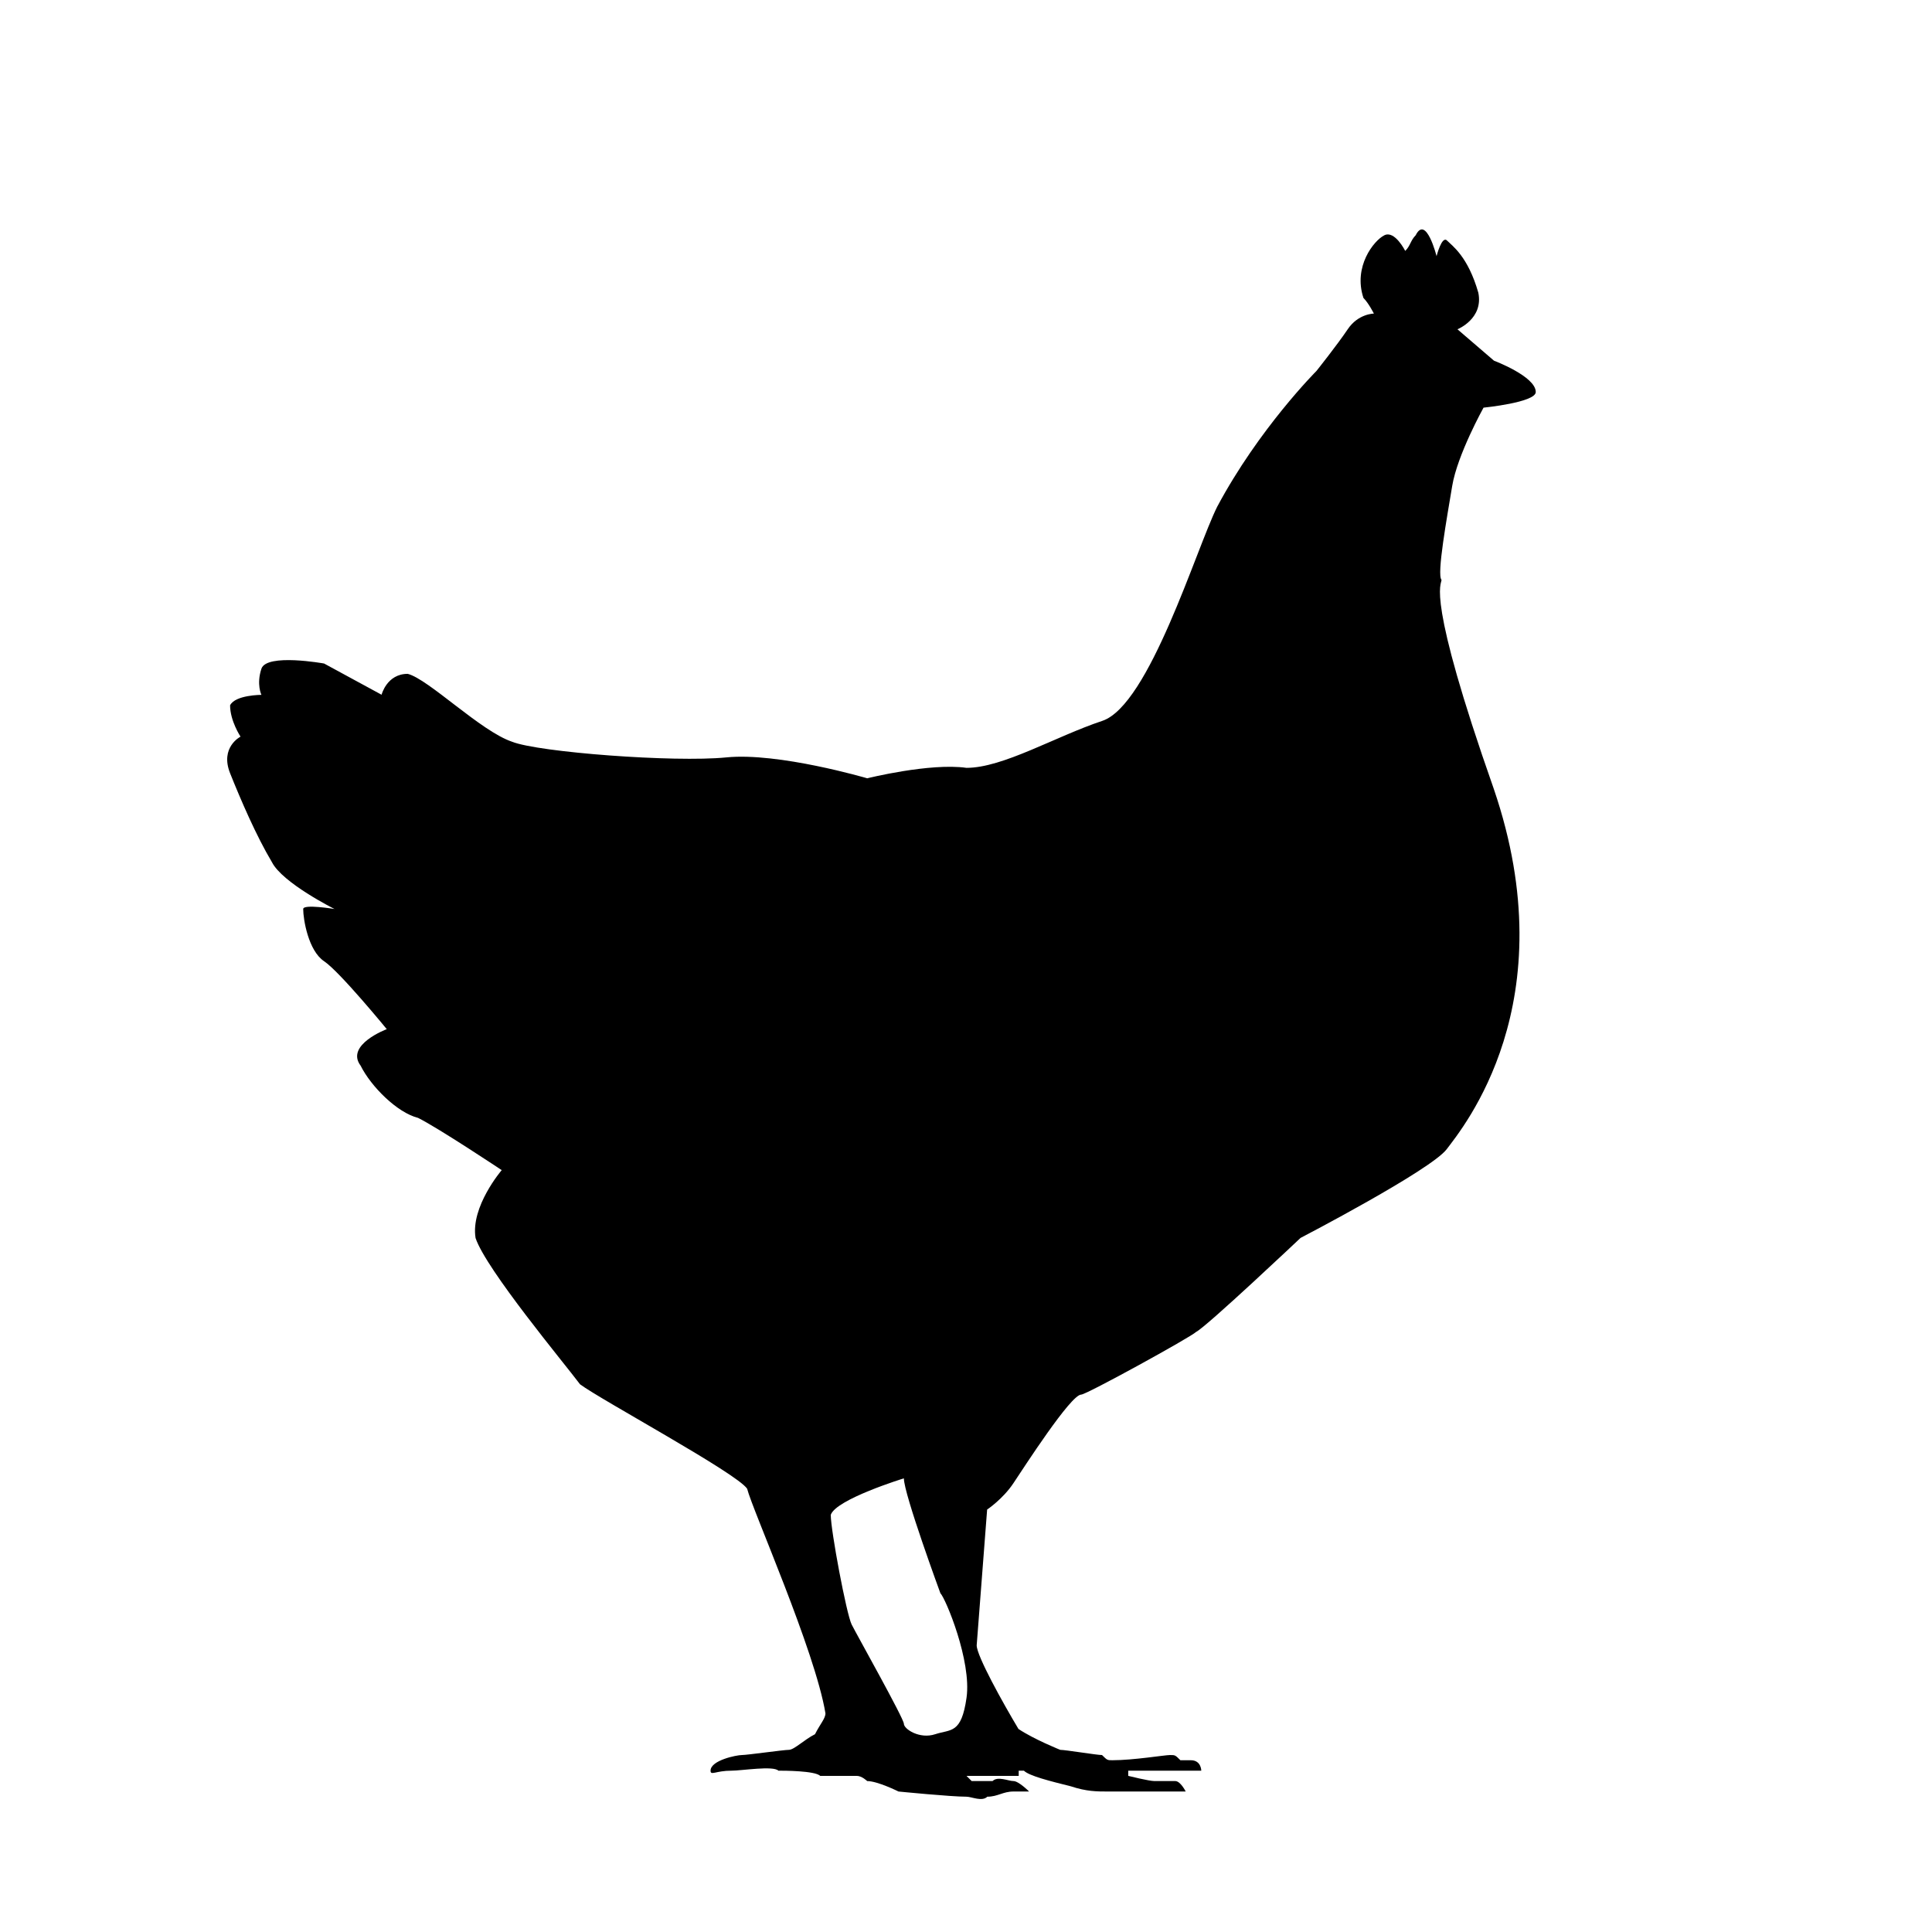
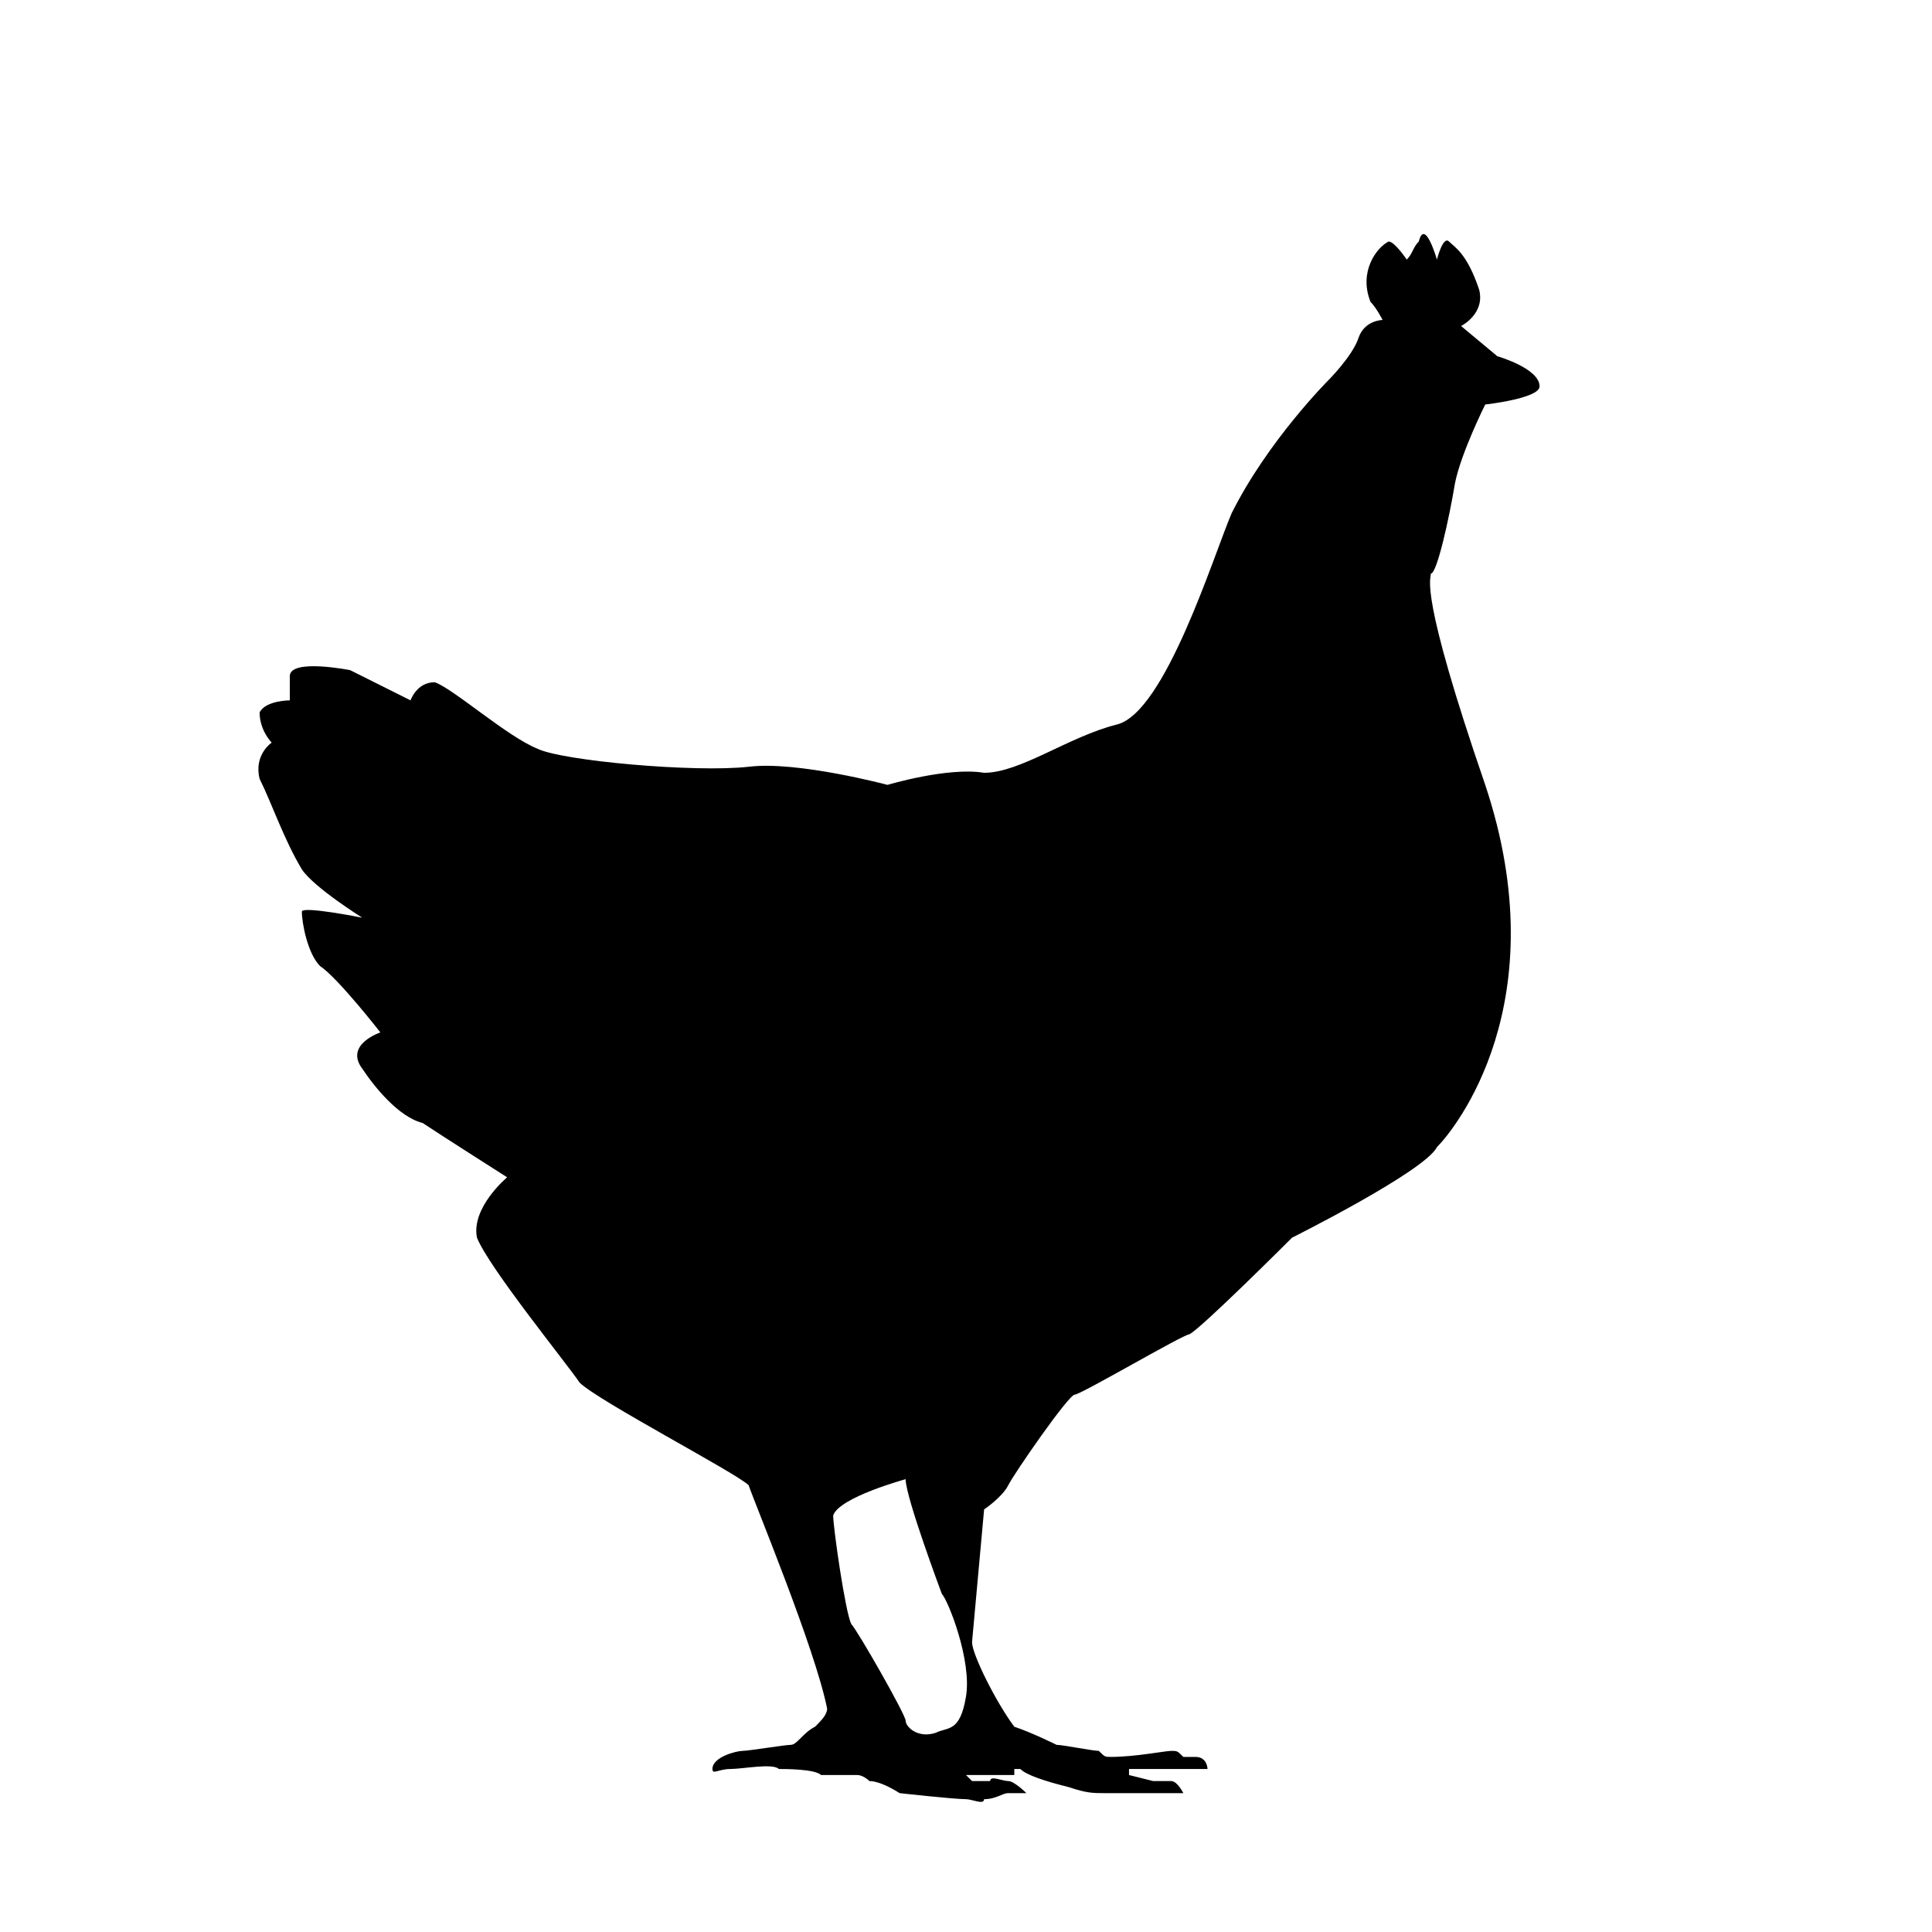
- <svg xmlns="http://www.w3.org/2000/svg" version="1.1" id="chicken" x="0px" y="0px" viewBox="0 0 32 32" style="enable-background:new 0 0 32 32;" xml:space="preserve">
-   <path d="M24.053,8.049c0.086-0.519,0.519-1.297,0.519-1.297s0.865-0.086,0.865-0.259c0-0.259-0.692-0.519-0.692-0.519L24.14,5.454  c0,0,0.433-0.173,0.346-0.605c-0.173-0.605-0.433-0.778-0.519-0.865c-0.086-0.086-0.173,0.259-0.173,0.259s-0.173-0.692-0.346-0.346  c-0.086,0.086-0.086,0.173-0.173,0.259c0,0-0.173-0.346-0.346-0.259c-0.173,0.086-0.519,0.519-0.346,1.038  c0.086,0.086,0.173,0.259,0.173,0.259s-0.259,0-0.433,0.259s-0.519,0.692-0.519,0.692s-0.952,0.952-1.644,2.249  c-0.346,0.692-1.125,3.287-1.903,3.546c-0.778,0.259-1.644,0.778-2.249,0.778c-0.605-0.086-1.644,0.173-1.644,0.173  s-1.471-0.433-2.335-0.346c-0.865,0.086-3.114-0.086-3.546-0.259c-0.519-0.173-1.385-1.038-1.73-1.125  c-0.346,0-0.433,0.346-0.433,0.346L5.368,10.99c0,0-0.952-0.173-1.038,0.086s0,0.433,0,0.433s-0.433,0-0.519,0.173  c0,0.259,0.173,0.519,0.173,0.519s-0.345,0.174-0.173,0.606c0.173,0.433,0.433,1.038,0.692,1.471  c0.173,0.346,1.038,0.778,1.038,0.778s-0.519-0.086-0.519,0c0,0.173,0.086,0.692,0.346,0.865c0.259,0.173,1.038,1.125,1.038,1.125  s-0.692,0.259-0.433,0.605c0.173,0.346,0.605,0.778,0.952,0.865c0.346,0.173,1.385,0.865,1.385,0.865s-0.519,0.605-0.433,1.125  c0.173,0.519,1.471,2.076,1.73,2.422c0.346,0.259,2.595,1.471,2.768,1.73c0.086,0.346,1.125,2.682,1.297,3.72  c0,0.086-0.086,0.173-0.173,0.346c-0.173,0.086-0.346,0.259-0.433,0.259s-0.692,0.086-0.778,0.086c-0.086,0-0.519,0.086-0.519,0.259  c0,0.086,0.086,0,0.346,0c0.173,0,0.692-0.086,0.778,0c0.086,0,0.605,0,0.692,0.086c0.086,0,0.346,0,0.605,0  c0.086,0,0.173,0.086,0.173,0.086c0.173,0,0.519,0.173,0.519,0.173s0.865,0.086,1.125,0.086c0.086,0,0.259,0.086,0.346,0  c0.173,0,0.259-0.086,0.433-0.086c0.086,0,0.259,0,0.259,0s-0.173-0.173-0.259-0.173c-0.086,0-0.259-0.086-0.346,0  c-0.086,0-0.173,0-0.346,0l-0.086-0.086c0.173,0,0.346,0,0.346,0c0.086,0,0.346,0,0.346,0h0.173c0,0,0,0,0-0.086l0,0  c0,0,0,0,0.086,0c0.086,0.086,0.433,0.173,0.778,0.259l0,0l0,0c0.259,0.086,0.433,0.086,0.605,0.086c0.259,0,1.038,0,1.038,0l0,0  c0.086,0,0.086,0,0.086,0s0.086,0,0.173,0c0,0-0.086-0.173-0.173-0.173s-0.259,0-0.346,0s-0.433-0.086-0.433-0.086v-0.086h0.086  h0.778c0.086,0,0.086,0,0.173,0h0.173c0,0,0-0.173-0.173-0.173c-0.086,0-0.086,0-0.173,0c-0.086-0.086-0.086-0.086-0.173-0.086  c-0.086,0-0.605,0.086-0.952,0.086c-0.086,0-0.086,0-0.173-0.086c-0.086,0-0.605-0.086-0.692-0.086c0,0-0.433-0.173-0.692-0.346  c-0.259-0.433-0.692-1.211-0.692-1.385l0.173-2.249c0,0,0.259-0.173,0.433-0.433c0.174-0.26,0.952-1.471,1.125-1.471  c0.086,0,1.816-0.952,1.903-1.038c0.173-0.086,1.73-1.557,1.73-1.557s2.163-1.125,2.422-1.471c0.259-0.346,1.99-2.422,0.778-5.969  c-1.125-3.201-0.865-3.374-0.865-3.46C23.794,9.52,23.967,8.568,24.053,8.049L24.053,8.049z M16.009,28.119  c-0.086,0.605-0.259,0.519-0.519,0.605c-0.259,0.086-0.519-0.086-0.519-0.173c0-0.086-0.778-1.471-0.865-1.644  c-0.086-0.173-0.346-1.557-0.346-1.816c0.086-0.259,1.211-0.605,1.211-0.605c0,0.259,0.605,1.903,0.605,1.903  C15.662,26.475,16.095,27.512,16.009,28.119L16.009,28.119z" />
+ <svg xmlns="http://www.w3.org/2000/svg" version="1.1" id="gallus_x5F_gallus" x="0px" y="0px" viewBox="0 0 32 32" style="enable-background:new 0 0 32 32;" xml:space="preserve">
+   <path d="M24.1,8c0.1-0.5,0.5-1.3,0.5-1.3s0.9-0.1,0.9-0.3c0-0.3-0.7-0.5-0.7-0.5l-0.6-0.5c0,0,0.4-0.2,0.3-0.6  C24.3,4.2,24.1,4.1,24,4c-0.1-0.1-0.2,0.3-0.2,0.3s-0.2-0.7-0.3-0.3c-0.1,0.1-0.1,0.2-0.2,0.3c0,0-0.2-0.3-0.3-0.3  c-0.2,0.1-0.5,0.5-0.3,1c0.1,0.1,0.2,0.3,0.2,0.3s-0.3,0-0.4,0.3s-0.5,0.7-0.5,0.7s-1,1-1.6,2.2c-0.3,0.7-1.1,3.3-1.9,3.5  s-1.6,0.8-2.2,0.8c-0.6-0.1-1.6,0.2-1.6,0.2s-1.5-0.4-2.3-0.3c-0.9,0.1-3.1-0.1-3.5-0.3c-0.5-0.2-1.4-1-1.7-1.1  c-0.3,0-0.4,0.3-0.4,0.3l-1-0.5c0,0-1-0.2-1,0.1s0,0.4,0,0.4s-0.4,0-0.5,0.2c0,0.3,0.2,0.5,0.2,0.5s-0.3,0.2-0.2,0.6  c0.2,0.4,0.4,1,0.7,1.5c0.2,0.3,1,0.8,1,0.8S5,15,5,15.1c0,0.2,0.1,0.7,0.3,0.9c0.3,0.2,1,1.1,1,1.1S5.7,17.3,6,17.7  c0.2,0.3,0.6,0.8,1,0.9c0.3,0.2,1.4,0.9,1.4,0.9S7.8,20,7.9,20.5c0.2,0.5,1.5,2.1,1.7,2.4c0.3,0.3,2.6,1.5,2.8,1.7  c0.1,0.3,1.1,2.7,1.3,3.7c0,0.1-0.1,0.2-0.2,0.3c-0.2,0.1-0.3,0.3-0.4,0.3s-0.7,0.1-0.8,0.1c-0.1,0-0.5,0.1-0.5,0.3  c0,0.1,0.1,0,0.3,0c0.2,0,0.7-0.1,0.8,0c0.1,0,0.6,0,0.7,0.1c0.1,0,0.3,0,0.6,0c0.1,0,0.2,0.1,0.2,0.1c0.2,0,0.5,0.2,0.5,0.2  s0.9,0.1,1.1,0.1c0.1,0,0.3,0.1,0.3,0c0.2,0,0.3-0.1,0.4-0.1c0.1,0,0.3,0,0.3,0s-0.2-0.2-0.3-0.2s-0.3-0.1-0.3,0c-0.1,0-0.2,0-0.3,0  L16,29.4c0.2,0,0.3,0,0.3,0c0.1,0,0.3,0,0.3,0h0.2c0,0,0,0,0-0.1l0,0c0,0,0,0,0.1,0c0.1,0.1,0.4,0.2,0.8,0.3l0,0l0,0  c0.3,0.1,0.4,0.1,0.6,0.1c0.3,0,1,0,1,0l0,0c0.1,0,0.1,0,0.1,0s0.1,0,0.2,0c0,0-0.1-0.2-0.2-0.2s-0.3,0-0.3,0s-0.4-0.1-0.4-0.1v-0.1  h0.1h0.8c0.1,0,0.1,0,0.2,0h0.2c0,0,0-0.2-0.2-0.2c-0.1,0-0.1,0-0.2,0c-0.1-0.1-0.1-0.1-0.2-0.1c-0.1,0-0.6,0.1-1,0.1  c-0.1,0-0.1,0-0.2-0.1c-0.1,0-0.6-0.1-0.7-0.1c0,0-0.4-0.2-0.7-0.3c-0.3-0.4-0.7-1.2-0.7-1.4l0.2-2.2c0,0,0.3-0.2,0.4-0.4  s1-1.5,1.1-1.5c0.1,0,1.8-1,1.9-1c0.2-0.1,1.7-1.6,1.7-1.6s2.2-1.1,2.4-1.5c0.3-0.3,2-2.4,0.8-6c-1.1-3.2-0.9-3.4-0.9-3.5  C23.8,9.5,24,8.6,24.1,8L24.1,8z M16,28.1c-0.1,0.6-0.3,0.5-0.5,0.6c-0.3,0.1-0.5-0.1-0.5-0.2c0-0.1-0.8-1.5-0.9-1.6  c-0.1-0.2-0.3-1.6-0.3-1.8c0.1-0.3,1.2-0.6,1.2-0.6c0,0.3,0.6,1.9,0.6,1.9C15.7,26.5,16.1,27.5,16,28.1L16,28.1z" />
</svg>
